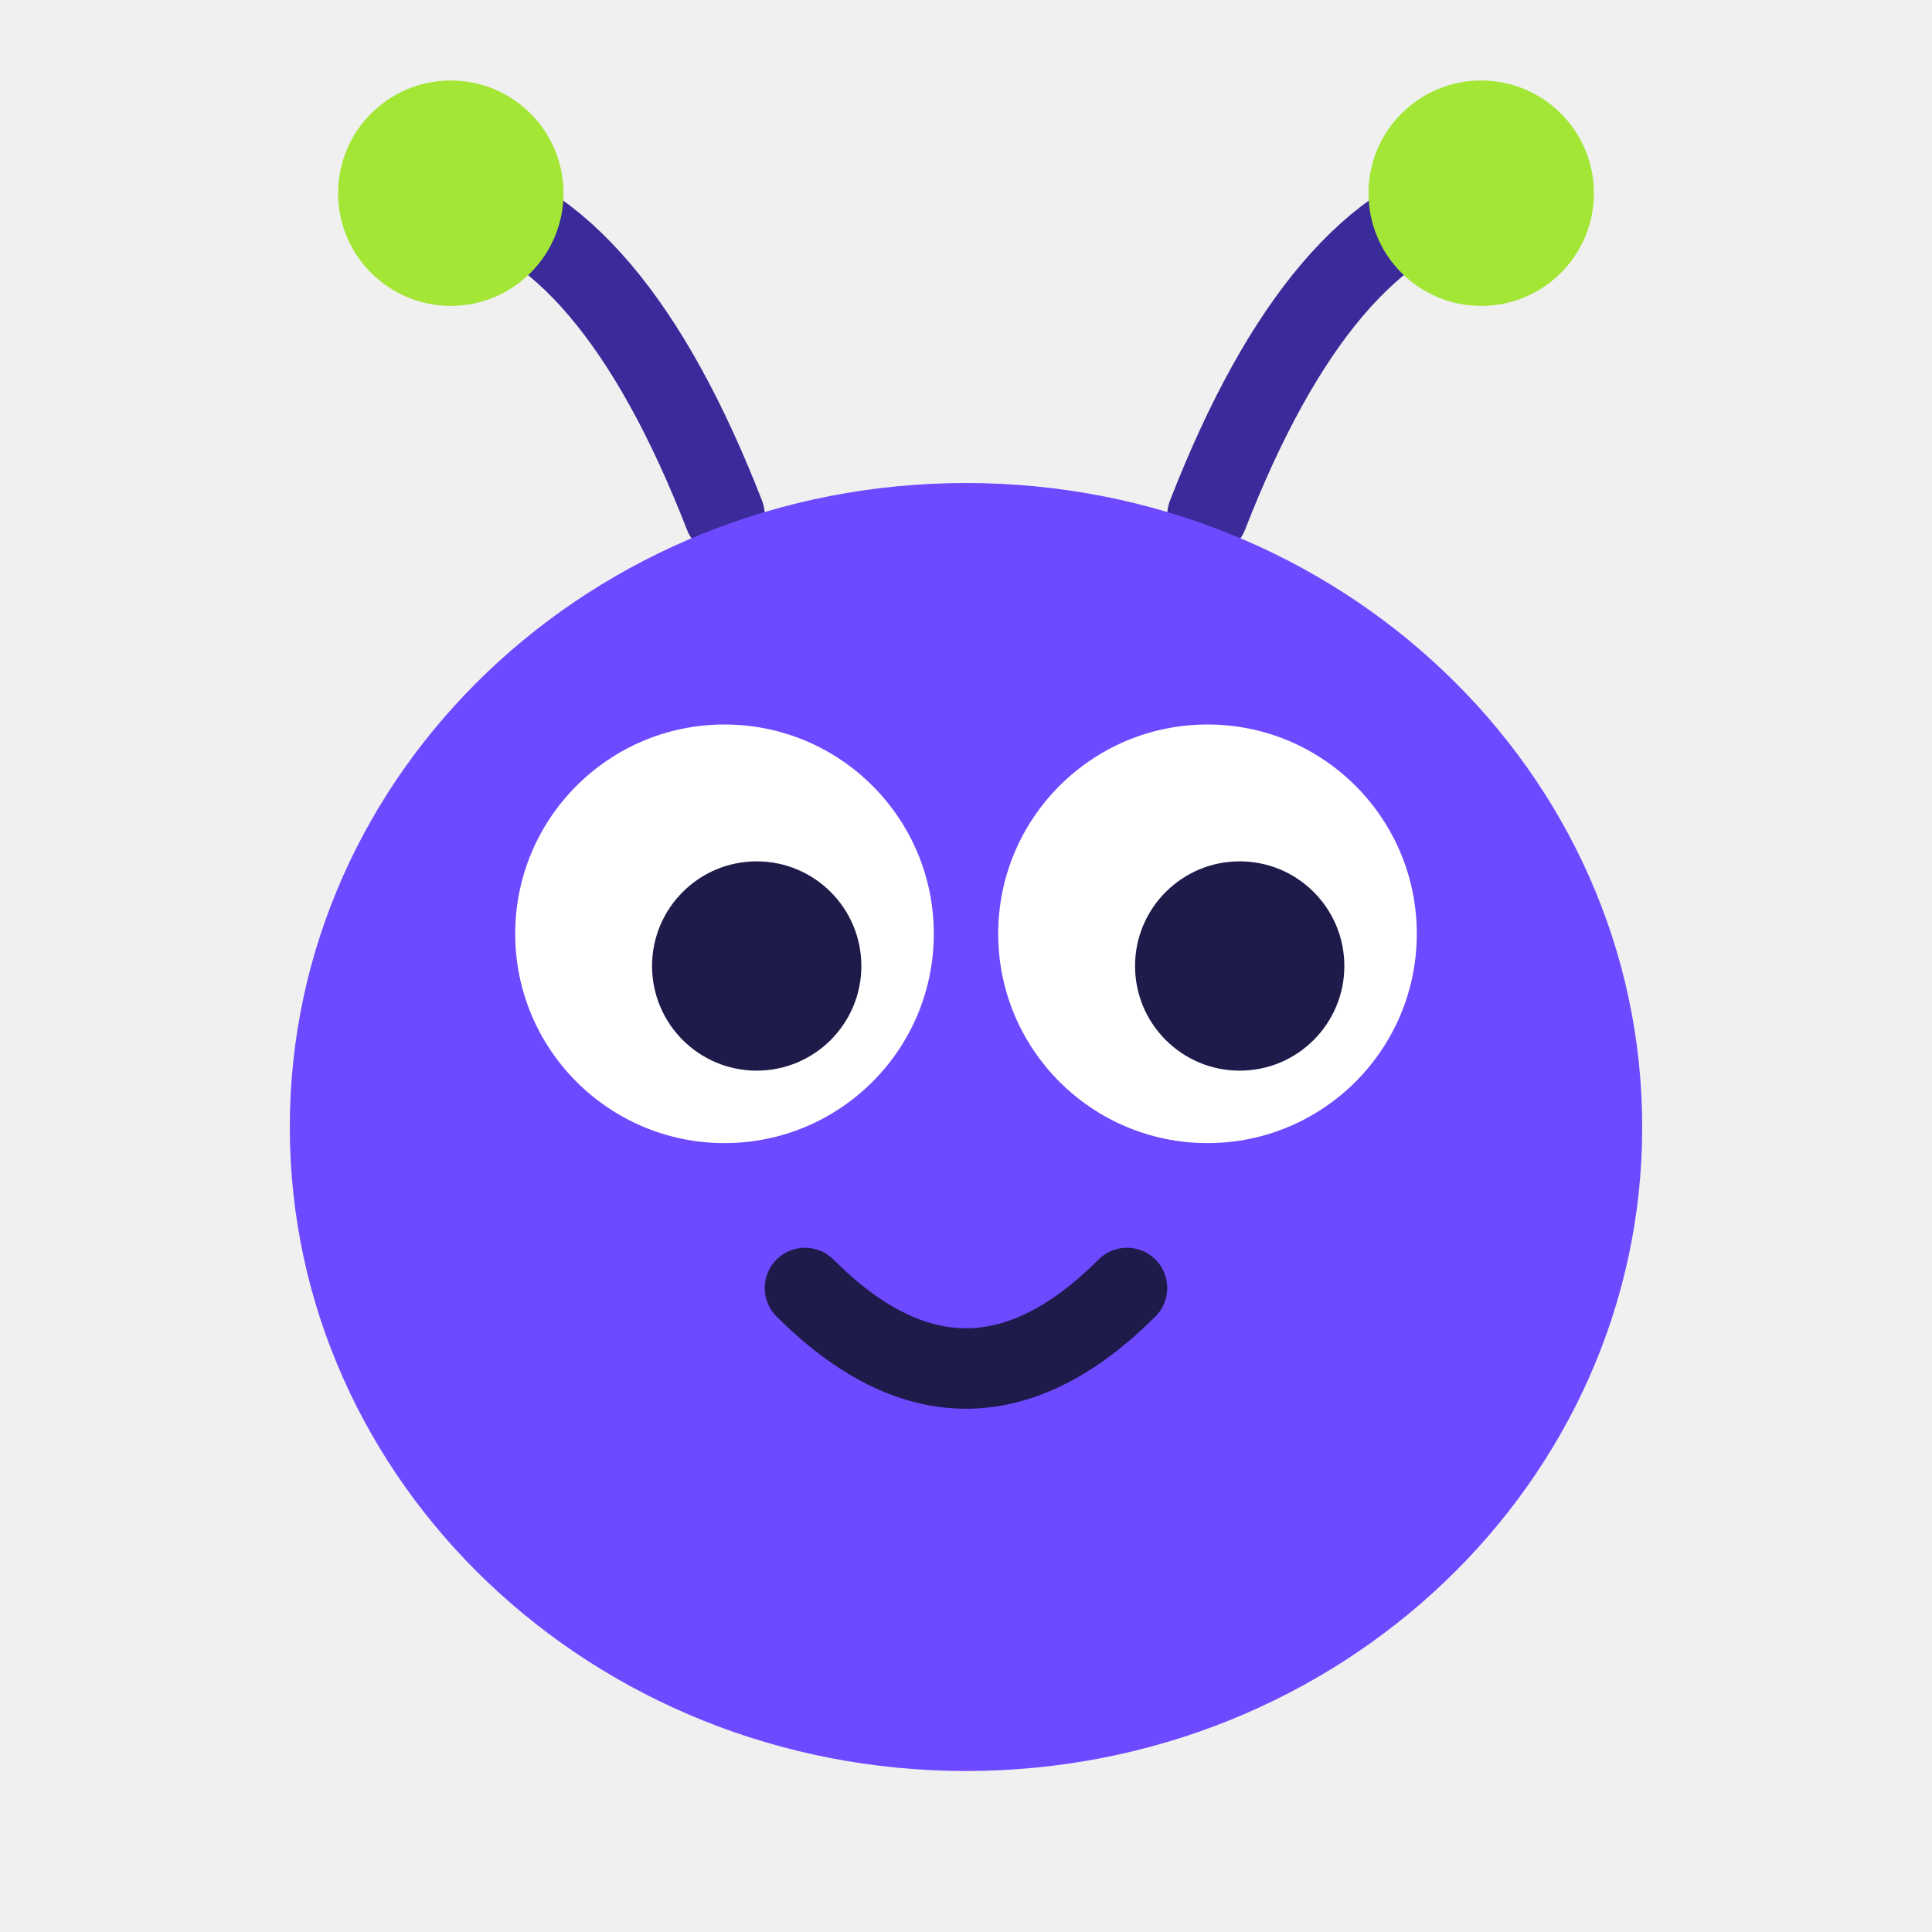
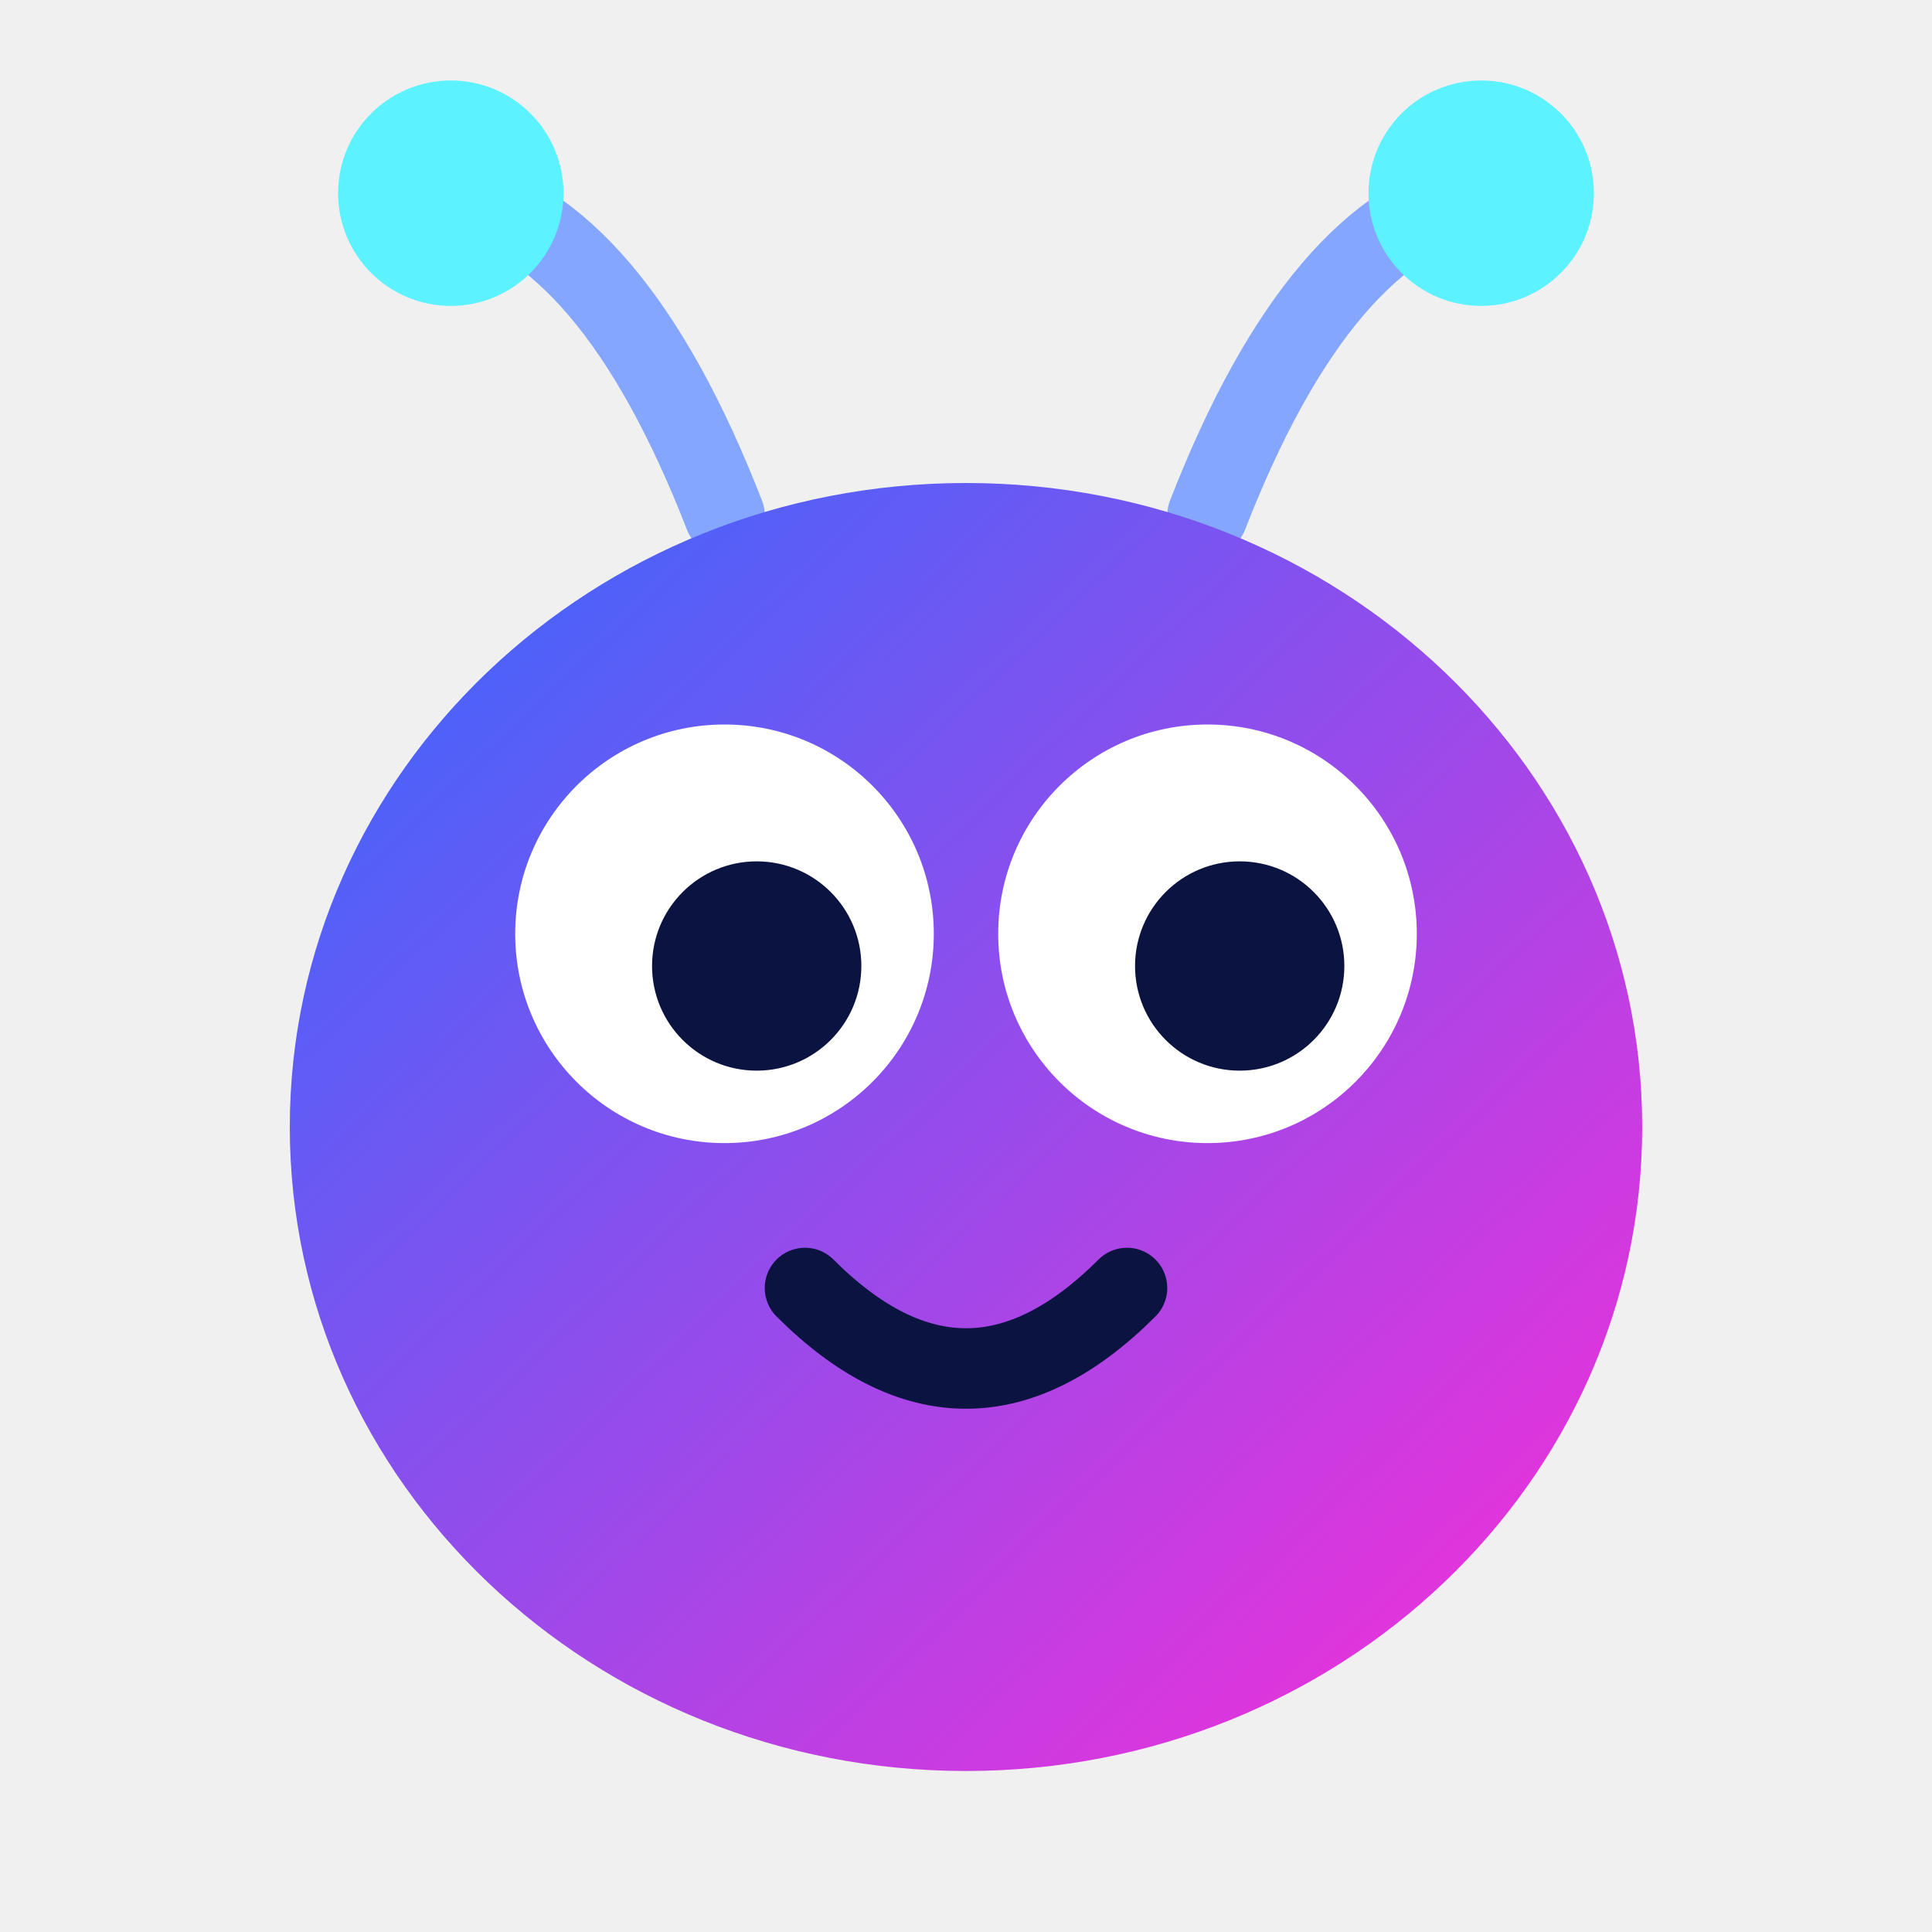
<svg xmlns="http://www.w3.org/2000/svg" viewBox="0 0 120 120">
-   <path d="M45 32 Q38 14 28 12M75 32 Q82 14 92 12" stroke="#3B2A99" stroke-width="5" fill="none" stroke-linecap="round" />
-   <circle cx="28" cy="12" r="7" fill="#A3E635" />
-   <circle cx="92" cy="12" r="7" fill="#A3E635" />
-   <ellipse cx="60" cy="70" rx="42" ry="40" fill="#6D4AFF" />
+   <defs>
+     <linearGradient id="b" x1="0" y1="0" x2="1" y2="1">
+       <stop offset="0%" stop-color="#2F6BFF" />
+       <stop offset="100%" stop-color="#FF2BD6" />
+     </linearGradient>
+   </defs>
+   <path d="M45 32 Q38 14 28 12M75 32 Q82 14 92 12" stroke="#85A6FF" stroke-width="5" fill="none" stroke-linecap="round" />
+   <circle cx="28" cy="12" r="7" fill="#5CF2FF" />
+   <circle cx="92" cy="12" r="7" fill="#5CF2FF" />
+   <ellipse cx="60" cy="70" rx="42" ry="40" fill="url(#b)" />
  <circle cx="45" cy="58" r="13" fill="#fff" />
  <circle cx="75" cy="58" r="13" fill="#fff" />
-   <circle cx="47" cy="60" r="6.5" fill="#1E1B4B" />
-   <circle cx="77" cy="60" r="6.5" fill="#1E1B4B" />
-   <path d="M50 80 Q60 90 70 80" stroke="#1E1B4B" stroke-width="5" fill="none" stroke-linecap="round" />
+   <circle cx="47" cy="60" r="6.5" fill="#0B1440" />
+   <circle cx="77" cy="60" r="6.5" fill="#0B1440" />
+   <path d="M50 80 Q60 90 70 80" stroke="#0B1440" stroke-width="5" fill="none" stroke-linecap="round" />
</svg>
